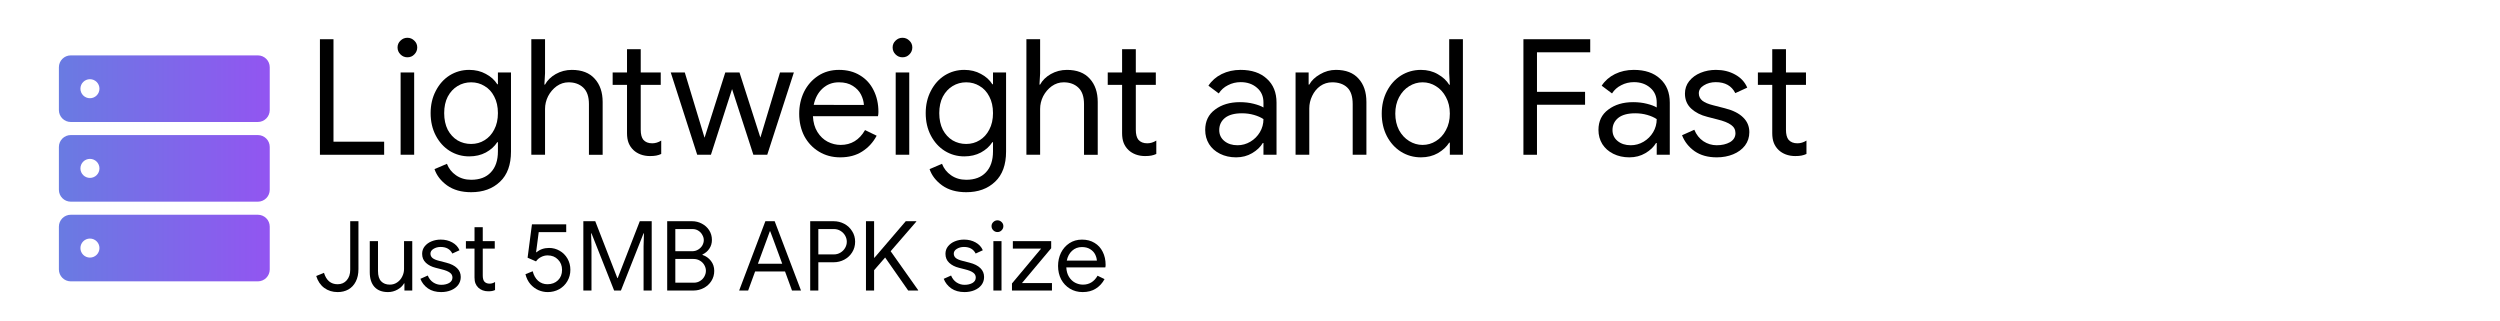
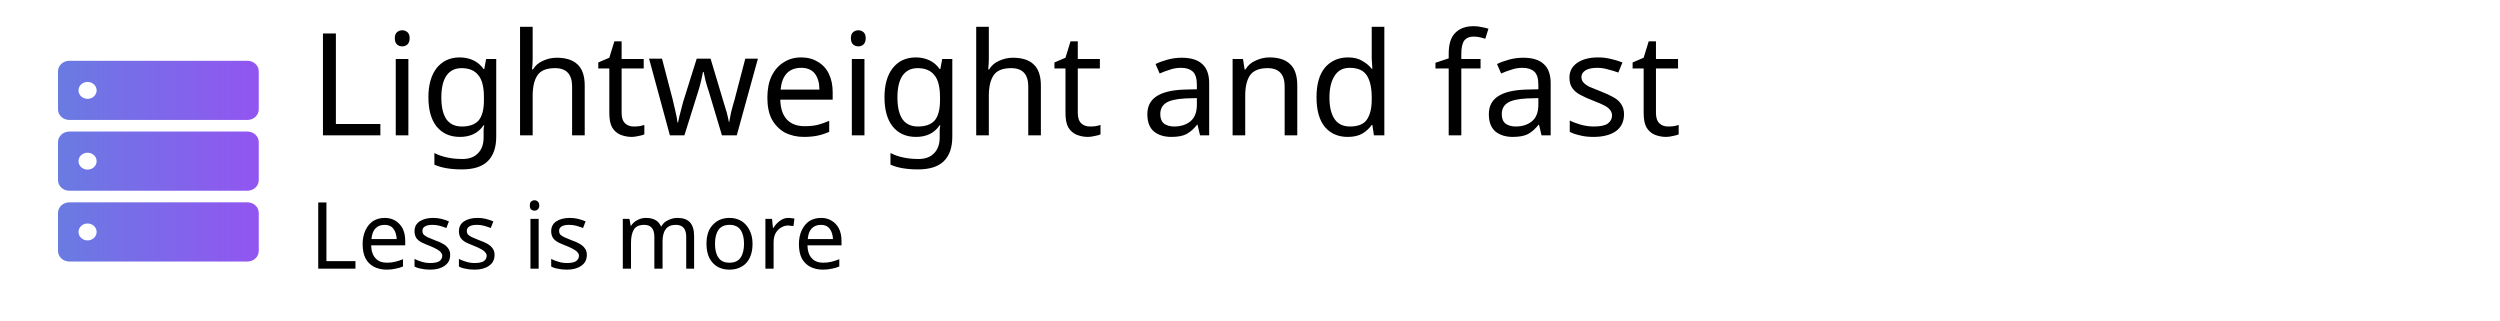
- <svg xmlns="http://www.w3.org/2000/svg" xmlns:xlink="http://www.w3.org/1999/xlink" width="468" height="60" viewBox="0 0 123.825 15.875" version="1.1" id="svg9296">
-   <defs id="defs9293">
+ <svg xmlns="http://www.w3.org/2000/svg" xmlns:xlink="http://www.w3.org/1999/xlink" width="468" height="60" viewBox="0 0 123.825 15.875" version="1.1" id="svg5">
+   <defs id="defs2">
    <linearGradient xlink:href="#linearGradient7989" id="linearGradient7991" x1="31.8" y1="474.9" x2="918" y2="474.9" gradientUnits="userSpaceOnUse" />
    <linearGradient id="linearGradient7989">
      <stop style="stop-color:#697be2;stop-opacity:1;" offset="0" id="stop7985" />
      <stop style="stop-color:#9255f1;stop-opacity:1;" offset="1" id="stop7987" />
    </linearGradient>
-     <linearGradient xlink:href="#linearGradient7989" id="linearGradient22689" gradientUnits="userSpaceOnUse" x1="31.8" y1="474.9" x2="918" y2="474.9" />
-     <linearGradient xlink:href="#linearGradient7989" id="linearGradient22691" gradientUnits="userSpaceOnUse" x1="31.8" y1="474.9" x2="918" y2="474.9" />
-     <linearGradient xlink:href="#linearGradient7989" id="linearGradient22693" gradientUnits="userSpaceOnUse" x1="31.8" y1="474.9" x2="918" y2="474.9" />
-     <linearGradient xlink:href="#linearGradient7989" id="linearGradient22695" gradientUnits="userSpaceOnUse" x1="31.8" y1="474.9" x2="918" y2="474.9" />
-     <linearGradient xlink:href="#linearGradient7989" id="linearGradient22697" gradientUnits="userSpaceOnUse" x1="31.8" y1="474.9" x2="918" y2="474.9" />
-     <linearGradient xlink:href="#linearGradient7989" id="linearGradient22699" gradientUnits="userSpaceOnUse" x1="31.8" y1="474.9" x2="918" y2="474.9" />
-     <linearGradient xlink:href="#linearGradient7989" id="linearGradient22701" gradientUnits="userSpaceOnUse" x1="31.8" y1="474.9" x2="918" y2="474.9" />
-     <linearGradient xlink:href="#linearGradient7989" id="linearGradient22703" gradientUnits="userSpaceOnUse" x1="31.8" y1="474.9" x2="918" y2="474.9" />
-     <linearGradient xlink:href="#linearGradient7989" id="linearGradient22705" gradientUnits="userSpaceOnUse" x1="31.8" y1="474.9" x2="918" y2="474.9" />
-     <linearGradient xlink:href="#linearGradient7989" id="linearGradient22707" gradientUnits="userSpaceOnUse" x1="31.8" y1="474.9" x2="918" y2="474.9" />
-     <linearGradient xlink:href="#linearGradient7989" id="linearGradient22709" gradientUnits="userSpaceOnUse" x1="31.8" y1="474.9" x2="918" y2="474.9" />
-     <linearGradient xlink:href="#linearGradient7989" id="linearGradient22711" gradientUnits="userSpaceOnUse" x1="31.8" y1="474.9" x2="918" y2="474.9" />
-     <linearGradient xlink:href="#linearGradient7989" id="linearGradient22713" gradientUnits="userSpaceOnUse" x1="31.8" y1="474.9" x2="918" y2="474.9" />
-     <linearGradient xlink:href="#linearGradient7989" id="linearGradient22715" gradientUnits="userSpaceOnUse" x1="31.8" y1="474.9" x2="918" y2="474.9" />
-     <linearGradient xlink:href="#linearGradient7989" id="linearGradient22717" gradientUnits="userSpaceOnUse" x1="31.8" y1="474.9" x2="918" y2="474.9" />
-     <linearGradient xlink:href="#linearGradient7989" id="linearGradient22719" gradientUnits="userSpaceOnUse" x1="31.8" y1="474.9" x2="918" y2="474.9" />
-     <linearGradient xlink:href="#linearGradient7989" id="linearGradient22721" gradientUnits="userSpaceOnUse" x1="31.8" y1="474.9" x2="918" y2="474.9" />
-     <linearGradient xlink:href="#linearGradient7989" id="linearGradient22723" gradientUnits="userSpaceOnUse" x1="31.8" y1="474.9" x2="918" y2="474.9" />
-     <linearGradient xlink:href="#linearGradient7989" id="linearGradient22725" gradientUnits="userSpaceOnUse" x1="31.8" y1="474.9" x2="918" y2="474.9" />
-     <linearGradient xlink:href="#linearGradient7989" id="linearGradient22727" gradientUnits="userSpaceOnUse" x1="31.8" y1="474.9" x2="918" y2="474.9" />
+     <linearGradient xlink:href="#linearGradient7989" id="linearGradient17891" gradientUnits="userSpaceOnUse" x1="31.8" y1="474.9" x2="918" y2="474.9" />
+     <linearGradient xlink:href="#linearGradient7989" id="linearGradient17893" gradientUnits="userSpaceOnUse" x1="31.8" y1="474.9" x2="918" y2="474.9" />
+     <linearGradient xlink:href="#linearGradient7989" id="linearGradient17895" gradientUnits="userSpaceOnUse" x1="31.8" y1="474.9" x2="918" y2="474.9" />
+     <linearGradient xlink:href="#linearGradient7989" id="linearGradient17897" gradientUnits="userSpaceOnUse" x1="31.8" y1="474.9" x2="918" y2="474.9" />
+     <linearGradient xlink:href="#linearGradient7989" id="linearGradient17899" gradientUnits="userSpaceOnUse" x1="31.8" y1="474.9" x2="918" y2="474.9" />
+     <linearGradient xlink:href="#linearGradient7989" id="linearGradient17901" gradientUnits="userSpaceOnUse" x1="31.8" y1="474.9" x2="918" y2="474.9" />
+     <linearGradient xlink:href="#linearGradient7989" id="linearGradient17903" gradientUnits="userSpaceOnUse" x1="31.8" y1="474.9" x2="918" y2="474.9" />
+     <linearGradient xlink:href="#linearGradient7989" id="linearGradient17905" gradientUnits="userSpaceOnUse" x1="31.8" y1="474.9" x2="918" y2="474.9" />
+     <linearGradient xlink:href="#linearGradient7989" id="linearGradient17907" gradientUnits="userSpaceOnUse" x1="31.8" y1="474.9" x2="918" y2="474.9" />
+     <linearGradient xlink:href="#linearGradient7989" id="linearGradient17909" gradientUnits="userSpaceOnUse" x1="31.8" y1="474.9" x2="918" y2="474.9" />
+     <linearGradient xlink:href="#linearGradient7989" id="linearGradient17911" gradientUnits="userSpaceOnUse" x1="31.8" y1="474.9" x2="918" y2="474.9" />
+     <linearGradient xlink:href="#linearGradient7989" id="linearGradient17913" gradientUnits="userSpaceOnUse" x1="31.8" y1="474.9" x2="918" y2="474.9" />
+     <linearGradient xlink:href="#linearGradient7989" id="linearGradient17915" gradientUnits="userSpaceOnUse" x1="31.8" y1="474.9" x2="918" y2="474.9" />
+     <linearGradient xlink:href="#linearGradient7989" id="linearGradient17917" gradientUnits="userSpaceOnUse" x1="31.8" y1="474.9" x2="918" y2="474.9" />
+     <linearGradient xlink:href="#linearGradient7989" id="linearGradient17919" gradientUnits="userSpaceOnUse" x1="31.8" y1="474.9" x2="918" y2="474.9" />
+     <linearGradient xlink:href="#linearGradient7989" id="linearGradient17921" gradientUnits="userSpaceOnUse" x1="31.8" y1="474.9" x2="918" y2="474.9" />
+     <linearGradient xlink:href="#linearGradient7989" id="linearGradient17923" gradientUnits="userSpaceOnUse" x1="31.8" y1="474.9" x2="918" y2="474.9" />
+     <linearGradient xlink:href="#linearGradient7989" id="linearGradient17925" gradientUnits="userSpaceOnUse" x1="31.8" y1="474.9" x2="918" y2="474.9" />
+     <linearGradient xlink:href="#linearGradient7989" id="linearGradient17927" gradientUnits="userSpaceOnUse" x1="31.8" y1="474.9" x2="918" y2="474.9" />
+     <linearGradient xlink:href="#linearGradient7989" id="linearGradient17929" gradientUnits="userSpaceOnUse" x1="31.8" y1="474.9" x2="918" y2="474.9" />
  </defs>
  <g id="layer1">
-     <g id="g25904" transform="matrix(0.01178418,0,0,0.01178418,2.542237,2.742963)" style="fill:url(#linearGradient7991);fill-opacity:1">
-       <g id="g25847" style="fill:url(#linearGradient22697);fill-opacity:1">
-         <g id="g25845" style="fill:url(#linearGradient22695);fill-opacity:1">
-           <path d="M 81.8,949.8 H 868 c 27.602,0 50,-22.4 50,-50 v -180 c 0,-27.6 -22.398,-50 -50,-50 H 81.8 c -27.6,0 -50,22.4 -50,50 v 180 c 0,27.599 22.4,50 50,50 z m 80.5,-179.901 c 22.1,0 40,17.9 40,40 0,22.101 -17.9,40 -40,40 -22.1,0 -40,-17.899 -40,-40 0,-22.099 17.9,-40 40,-40 z" id="path25839" style="fill:url(#linearGradient22689);fill-opacity:1" />
-           <path d="M 81.8,614.899 H 868 c 27.602,0 50,-22.399 50,-50 v -180 c 0,-27.6 -22.398,-50 -50,-50 H 81.8 c -27.6,0 -50,22.4 -50,50 v 180 c 0,27.601 22.4,50 50,50 z M 162.3,435 c 22.1,0 40,17.899 40,40 0,22.1 -17.9,40 -40,40 -22.1,0 -40,-17.9 -40,-40 0,-22.101 17.9,-40 40,-40 z" id="path25841" style="fill:url(#linearGradient22691);fill-opacity:1" />
-           <path d="M 81.8,280 H 868 c 27.602,0 50,-22.4 50,-50 V 50 C 918,22.4 895.602,0 868,0 H 81.8 c -27.6,0 -50,22.4 -50,50 v 180 c 0,27.6 22.4,50 50,50 z m 80.5,-179.9 c 22.1,0 40,17.9 40,40 0,22.1 -17.9,40 -40,40 -22.1,0 -40,-17.9 -40,-40 0,-22.1 17.9,-40 40,-40 z" id="path25843" style="fill:url(#linearGradient22693);fill-opacity:1" />
+     <text xml:space="preserve" style="font-size:4.586px;font-family:'Google Sans';-inkscape-font-specification:'Google Sans';fill:#000000;stroke:#000000;stroke-width:0;stroke-linecap:square" x="15.31" y="6.704" id="text1058">
+       <tspan style="font-size:7.056px;fill:#000000;stroke-width:0" x="15.31" y="6.704" id="tspan1060">Lightweight and fast</tspan>
+       <tspan style="font-size:4.586px;fill:#000000;stroke-width:0" x="15.31" y="13.31" id="tspan1114">Less is more</tspan>
+     </text>
+     <g id="g25904" transform="matrix(0.01121981,0,0,0.01046852,2.51621,3.01)" style="fill:url(#linearGradient7991);fill-opacity:1">
+       <g id="g25847" style="fill:url(#linearGradient17899);fill-opacity:1">
+         <g id="g25845" style="fill:url(#linearGradient17897);fill-opacity:1">
+           <path d="M 81.8,949.8 H 868 c 27.602,0 50,-22.4 50,-50 v -180 c 0,-27.6 -22.398,-50 -50,-50 H 81.8 c -27.6,0 -50,22.4 -50,50 v 180 c 0,27.599 22.4,50 50,50 z m 80.5,-179.901 c 22.1,0 40,17.9 40,40 0,22.101 -17.9,40 -40,40 -22.1,0 -40,-17.899 -40,-40 0,-22.099 17.9,-40 40,-40 z" id="path25839" style="fill:url(#linearGradient17891);fill-opacity:1" />
+           <path d="M 81.8,614.899 H 868 c 27.602,0 50,-22.399 50,-50 v -180 c 0,-27.6 -22.398,-50 -50,-50 H 81.8 c -27.6,0 -50,22.4 -50,50 v 180 c 0,27.601 22.4,50 50,50 z M 162.3,435 c 22.1,0 40,17.899 40,40 0,22.1 -17.9,40 -40,40 -22.1,0 -40,-17.9 -40,-40 0,-22.101 17.9,-40 40,-40 z" id="path25841" style="fill:url(#linearGradient17893);fill-opacity:1" />
+           <path d="M 81.8,280 H 868 c 27.602,0 50,-22.4 50,-50 V 50 C 918,22.4 895.602,0 868,0 H 81.8 c -27.6,0 -50,22.4 -50,50 v 180 c 0,27.6 22.4,50 50,50 z m 80.5,-179.9 c 22.1,0 40,17.9 40,40 0,22.1 -17.9,40 -40,40 -22.1,0 -40,-17.9 -40,-40 0,-22.1 17.9,-40 40,-40 z" id="path25843" style="fill:url(#linearGradient17895);fill-opacity:1" />
        </g>
      </g>
-       <g id="g25849" style="fill:url(#linearGradient22699);fill-opacity:1" />
-       <g id="g25851" style="fill:url(#linearGradient22701);fill-opacity:1" />
-       <g id="g25853" style="fill:url(#linearGradient22703);fill-opacity:1" />
-       <g id="g25855" style="fill:url(#linearGradient22705);fill-opacity:1" />
-       <g id="g25857" style="fill:url(#linearGradient22707);fill-opacity:1" />
-       <g id="g25859" style="fill:url(#linearGradient22709);fill-opacity:1" />
-       <g id="g25861" style="fill:url(#linearGradient22711);fill-opacity:1" />
-       <g id="g25863" style="fill:url(#linearGradient22713);fill-opacity:1" />
-       <g id="g25865" style="fill:url(#linearGradient22715);fill-opacity:1" />
-       <g id="g25867" style="fill:url(#linearGradient22717);fill-opacity:1" />
-       <g id="g25869" style="fill:url(#linearGradient22719);fill-opacity:1" />
-       <g id="g25871" style="fill:url(#linearGradient22721);fill-opacity:1" />
-       <g id="g25873" style="fill:url(#linearGradient22723);fill-opacity:1" />
-       <g id="g25875" style="fill:url(#linearGradient22725);fill-opacity:1" />
-       <g id="g25877" style="fill:url(#linearGradient22727);fill-opacity:1" />
-     </g>
-     <g aria-label="Lightweight and Fast  " transform="matrix(0.1198891,0,0,0.1198891,-12.23784,-38.01908)" id="text29271" style="font-size:46.667px;font-family:'Google Sans';-inkscape-font-specification:'Google Sans';white-space:pre;shape-inside:url(#rect29273);fill:#000000;stroke:#000000;stroke-width:0;stroke-linecap:square">
-       <path d="m 234.249,333.324 h 5.6 v 42.333 h 20.933 v 5.4 h -26.533 z" style="font-size:66.667px;fill:#000000" id="path31573" />
-       <path d="m 270.383,340.791 q -1.667,0 -2.867,-1.2 -1.2,-1.2 -1.2,-2.867 0,-1.667 1.2,-2.8 1.2,-1.2 2.867,-1.2 1.667,0 2.867,1.2 1.2,1.133 1.2,2.8 0,1.667 -1.2,2.867 -1.133,1.2 -2.867,1.2 z m -2.8,6.267 h 5.6 v 34 h -5.6 z" style="font-size:66.667px;fill:#000000" id="path31575" />
-       <path d="m 296.716,396.524 q -6,0 -9.933,-2.8 -3.867,-2.8 -5.2,-6.733 l 5.133,-2.2 q 1.133,2.933 3.733,4.733 2.667,1.867 6.267,1.867 5.267,0 8.133,-3.067 2.933,-3.067 2.933,-8.667 v -3.8 h -0.267 q -1.667,2.6 -4.733,4.267 -3,1.6 -6.867,1.6 -4.4,0 -8.067,-2.267 -3.6,-2.267 -5.733,-6.333 -2.133,-4.067 -2.133,-9.267 0,-5.133 2.133,-9.2 2.133,-4.133 5.733,-6.4 3.667,-2.267 8.067,-2.267 3.867,0 6.867,1.667 3.067,1.6 4.733,4.267 h 0.267 v -4.867 h 5.4 v 32.667 q 0,8.2 -4.533,12.467 -4.533,4.333 -11.933,4.333 z m 0,-19.933 q 3.067,0 5.533,-1.533 2.533,-1.533 4,-4.4 1.533,-2.867 1.533,-6.8 0,-4 -1.533,-6.867 -1.467,-2.867 -4,-4.333 -2.467,-1.533 -5.533,-1.533 -3.067,0 -5.6,1.533 -2.533,1.533 -4.067,4.4 -1.467,2.867 -1.467,6.8 0,3.933 1.467,6.867 1.533,2.867 4.067,4.4 2.533,1.467 5.6,1.467 z" style="font-size:66.667px;fill:#000000" id="path31577" />
-       <path d="m 321.583,333.324 h 5.667 v 14.067 l -0.267,4.667 h 0.267 q 1.4,-2.6 4.4,-4.333 3.067,-1.733 6.667,-1.733 6.2,0 9.467,3.667 3.267,3.6 3.267,9.6 v 21.8 h -5.667 V 360.124 q 0,-4.6 -2.333,-6.8 -2.333,-2.2 -6.067,-2.2 -2.667,0 -4.933,1.6 -2.2,1.6 -3.533,4.133 -1.267,2.533 -1.267,5.267 v 18.933 h -5.667 z" style="font-size:66.667px;fill:#000000" id="path31579" />
-       <path d="m 370.583,381.591 q -2.067,0 -3.867,-0.667 -1.733,-0.667 -2.933,-1.8 -1.333,-1.267 -2,-2.933 -0.667,-1.667 -0.667,-4.067 v -19.933 h -5.933 v -5.133 h 5.933 v -9.6 h 5.667 v 9.6 h 8.267 v 5.133 h -8.267 v 18.533 q 0,2.8 1.067,4.133 1.267,1.467 3.667,1.467 1.933,0 3.733,-1.133 v 5.533 q -1,0.467 -2.067,0.667 -1,0.2 -2.6,0.2 z" style="font-size:66.667px;fill:#000000" id="path31581" />
-       <path d="m 379.183,347.057 h 5.8 l 8.133,26.867 h 0.067 l 8.533,-26.867 h 5.867 l 8.6,26.8 h 0.067 l 8.067,-26.8 h 5.733 l -11,34 h -5.733 l -8.8,-27.133 -8.733,27.133 h -5.667 z" style="font-size:66.667px;fill:#000000" id="path31583" />
-       <path d="m 449.183,382.124 q -4.867,0 -8.733,-2.333 -3.867,-2.333 -6.067,-6.4 -2.133,-4.133 -2.133,-9.267 0,-4.933 2,-9.067 2.067,-4.133 5.8,-6.6 3.733,-2.467 8.667,-2.467 5,0 8.667,2.267 3.667,2.2 5.6,6.133 2,3.933 2,9 0,1 -0.2,1.733 h -26.867 q 0.2,3.867 1.867,6.533 1.667,2.667 4.2,4 2.6,1.333 5.4,1.333 6.533,0 10.067,-6.133 l 4.8,2.333 q -2.2,4.133 -6,6.533 -3.733,2.4 -9.067,2.4 z m 9.8,-21.667 q -0.133,-2.133 -1.2,-4.267 -1.067,-2.133 -3.4,-3.6 -2.267,-1.467 -5.733,-1.467 -4,0 -6.8,2.6 -2.733,2.533 -3.6,6.733 z" style="font-size:66.667px;fill:#000000" id="path31585" />
-       <path d="m 474.916,340.791 q -1.667,0 -2.867,-1.2 -1.2,-1.2 -1.2,-2.867 0,-1.667 1.2,-2.8 1.2,-1.2 2.867,-1.2 1.667,0 2.867,1.2 1.2,1.133 1.2,2.8 0,1.667 -1.2,2.867 -1.133,1.2 -2.867,1.2 z m -2.8,6.267 h 5.6 v 34 h -5.6 z" style="font-size:66.667px;fill:#000000" id="path31587" />
-       <path d="m 501.25,396.524 q -6,0 -9.933,-2.8 -3.867,-2.8 -5.2,-6.733 l 5.133,-2.2 q 1.133,2.933 3.733,4.733 2.667,1.867 6.267,1.867 5.267,0 8.133,-3.067 2.933,-3.067 2.933,-8.667 v -3.8 h -0.267 q -1.667,2.6 -4.733,4.267 -3,1.6 -6.867,1.6 -4.4,0 -8.067,-2.267 -3.6,-2.267 -5.733,-6.333 -2.133,-4.067 -2.133,-9.267 0,-5.133 2.133,-9.2 2.133,-4.133 5.733,-6.4 3.667,-2.267 8.067,-2.267 3.867,0 6.867,1.667 3.067,1.6 4.733,4.267 h 0.267 v -4.867 h 5.4 v 32.667 q 0,8.2 -4.533,12.467 -4.533,4.333 -11.933,4.333 z m 0,-19.933 q 3.067,0 5.533,-1.533 2.533,-1.533 4,-4.4 1.533,-2.867 1.533,-6.8 0,-4 -1.533,-6.867 -1.467,-2.867 -4,-4.333 -2.467,-1.533 -5.533,-1.533 -3.067,0 -5.6,1.533 -2.533,1.533 -4.067,4.4 -1.467,2.867 -1.467,6.8 0,3.933 1.467,6.867 1.533,2.867 4.067,4.4 2.533,1.467 5.6,1.467 z" style="font-size:66.667px;fill:#000000" id="path31589" />
-       <path d="m 526.116,333.324 h 5.667 v 14.067 l -0.267,4.667 h 0.267 q 1.4,-2.6 4.4,-4.333 3.067,-1.733 6.667,-1.733 6.2,0 9.467,3.667 3.267,3.6 3.267,9.6 v 21.8 h -5.667 V 360.124 q 0,-4.6 -2.333,-6.8 -2.333,-2.2 -6.067,-2.2 -2.667,0 -4.933,1.6 -2.2,1.6 -3.533,4.133 -1.267,2.533 -1.267,5.267 v 18.933 h -5.667 z" style="font-size:66.667px;fill:#000000" id="path31591" />
-       <path d="m 575.116,381.591 q -2.067,0 -3.867,-0.667 -1.733,-0.667 -2.933,-1.8 -1.333,-1.267 -2,-2.933 -0.667,-1.667 -0.667,-4.067 v -19.933 h -5.933 v -5.133 h 5.933 v -9.6 h 5.667 v 9.6 h 8.267 v 5.133 h -8.267 v 18.533 q 0,2.8 1.067,4.133 1.267,1.467 3.667,1.467 1.933,0 3.733,-1.133 v 5.533 q -1,0.467 -2.067,0.667 -1,0.2 -2.6,0.2 z" style="font-size:66.667px;fill:#000000" id="path31593" />
-       <path d="m 612.783,382.124 q -3.733,0 -6.667,-1.467 -2.933,-1.467 -4.533,-4 -1.6,-2.6 -1.6,-5.867 0,-5.4 4.067,-8.4 4.067,-3.067 10.267,-3.067 3.067,0 5.667,0.667 2.667,0.667 4.067,1.533 v -2.067 q 0,-3.8 -2.667,-6.067 -2.667,-2.333 -6.733,-2.333 -2.867,0 -5.267,1.267 -2.4,1.2 -3.8,3.4 l -4.267,-3.2 q 2,-3.067 5.467,-4.8 3.533,-1.733 7.8,-1.733 6.933,0 10.867,3.667 4,3.6 4,9.867 v 21.533 h -5.4 v -4.867 h -0.267 q -1.467,2.467 -4.4,4.2 -2.933,1.733 -6.6,1.733 z m 0.533,-5 q 2.867,0 5.333,-1.467 2.467,-1.467 3.933,-3.933 1.467,-2.467 1.467,-5.4 -1.6,-1.067 -3.933,-1.733 -2.333,-0.667 -4.933,-0.667 -4.667,0 -7.067,1.933 -2.333,1.933 -2.333,5 0,2.8 2.133,4.533 2.133,1.733 5.4,1.733 z" style="font-size:66.667px;fill:#000000" id="path31595" />
-       <path d="m 637.316,347.057 h 5.4 v 5 h 0.267 q 1.4,-2.533 4.467,-4.267 3.067,-1.8 6.533,-1.8 6.133,0 9.333,3.6 3.267,3.533 3.267,9.667 v 21.8 h -5.667 V 360.124 q 0,-4.733 -2.267,-6.867 -2.267,-2.133 -6.2,-2.133 -2.733,0 -4.933,1.533 -2.133,1.533 -3.333,4.067 -1.2,2.467 -1.2,5.2 v 19.133 h -5.667 z" style="font-size:66.667px;fill:#000000" id="path31597" />
-       <path d="m 689.116,382.124 q -4.533,0 -8.267,-2.333 -3.667,-2.333 -5.8,-6.4 -2.133,-4.133 -2.133,-9.333 0,-5.133 2.133,-9.267 2.133,-4.133 5.8,-6.467 3.733,-2.333 8.267,-2.333 3.933,0 7,1.8 3.067,1.733 4.667,4.333 h 0.267 l -0.267,-4.733 v -14.067 h 5.667 v 47.733 h -5.4 v -5 h -0.267 q -1.6,2.533 -4.667,4.333 -3.067,1.733 -7,1.733 z m 0.667,-5.133 q 3,0 5.533,-1.6 2.6,-1.6 4.133,-4.533 1.6,-2.933 1.6,-6.8 0,-3.867 -1.6,-6.8 -1.533,-2.933 -4.133,-4.533 -2.533,-1.6 -5.533,-1.6 -2.933,0 -5.533,1.6 -2.6,1.6 -4.2,4.6 -1.533,2.933 -1.533,6.733 0,3.8 1.533,6.8 1.6,2.933 4.2,4.533 2.6,1.6 5.533,1.6 z" style="font-size:66.667px;fill:#000000" id="path31599" />
-       <path d="m 731.45,333.324 h 27.6 v 5.4 h -22 v 16.333 h 19.867 v 5.333 h -19.867 v 20.667 h -5.6 z" style="font-size:66.667px;fill:#000000" id="path31601" />
-       <path d="m 775.25,382.124 q -3.733,0 -6.667,-1.467 -2.933,-1.467 -4.533,-4 -1.6,-2.6 -1.6,-5.867 0,-5.4 4.067,-8.4 4.067,-3.067 10.267,-3.067 3.067,0 5.667,0.667 2.667,0.667 4.067,1.533 v -2.067 q 0,-3.8 -2.667,-6.067 -2.667,-2.333 -6.733,-2.333 -2.867,0 -5.267,1.267 -2.4,1.2 -3.8,3.4 l -4.267,-3.2 q 2,-3.067 5.467,-4.8 3.533,-1.733 7.8,-1.733 6.933,0 10.867,3.667 4,3.6 4,9.867 v 21.533 h -5.4 v -4.867 h -0.267 q -1.467,2.467 -4.4,4.2 -2.933,1.733 -6.6,1.733 z m 0.533,-5 q 2.867,0 5.333,-1.467 2.467,-1.467 3.933,-3.933 1.467,-2.467 1.467,-5.4 -1.6,-1.067 -3.933,-1.733 -2.333,-0.667 -4.933,-0.667 -4.667,0 -7.067,1.933 -2.333,1.933 -2.333,5 0,2.8 2.133,4.533 2.133,1.733 5.4,1.733 z" style="font-size:66.667px;fill:#000000" id="path31603" />
-       <path d="m 811.316,382.124 q -5.467,0 -9.133,-2.533 -3.667,-2.6 -5.2,-6.6 l 5.067,-2.267 q 1.267,3.067 3.733,4.733 2.533,1.667 5.533,1.667 3.2,0 5.467,-1.267 2.267,-1.333 2.267,-3.733 0,-2.133 -1.8,-3.4 -1.8,-1.333 -5.667,-2.267 l -4.133,-1.067 q -4.067,-1 -6.667,-3.4 -2.6,-2.4 -2.6,-6.2 0,-2.933 1.733,-5.133 1.8,-2.267 4.733,-3.467 2.933,-1.2 6.333,-1.2 4.467,0 7.933,1.933 3.533,1.933 5,5.4 l -4.933,2.267 q -2.267,-4.533 -8.067,-4.533 -2.8,0 -4.933,1.333 -2.067,1.267 -2.067,3.267 0,1.867 1.467,3.067 1.467,1.133 4.4,1.867 l 4.933,1.267 q 5,1.267 7.533,3.8 2.533,2.467 2.533,6.067 0,3.133 -1.8,5.533 -1.8,2.333 -4.867,3.6 -3.067,1.267 -6.8,1.267 z" style="font-size:66.667px;fill:#000000" id="path31605" />
-       <path d="m 843.716,381.591 q -2.067,0 -3.867,-0.667 -1.733,-0.667 -2.933,-1.8 -1.333,-1.267 -2,-2.933 -0.667,-1.667 -0.667,-4.067 v -19.933 h -5.933 v -5.133 h 5.933 v -9.6 h 5.667 v 9.6 h 8.267 v 5.133 h -8.267 v 18.533 q 0,2.8 1.067,4.133 1.267,1.467 3.667,1.467 1.933,0 3.733,-1.133 v 5.533 q -1,0.467 -2.067,0.667 -1,0.2 -2.6,0.2 z" style="font-size:66.667px;fill:#000000" id="path31607" />
-     </g>
-     <g aria-label="Just 5MB APK size" id="text31461" style="font-size:10.583px;font-family:'Google Sans';-inkscape-font-specification:'Google Sans';fill:#000000;stroke:#000000;stroke-width:0;stroke-linecap:square" transform="matrix(0.4531241,0,0,0.4531241,-8.269945,-70.25825)">
-       <path d="m 55.155,186.98 q -0.836,0 -1.46,-0.455 -0.624,-0.466 -0.878,-1.302 l 0.847,-0.349 q 0.381,1.249 1.492,1.249 0.624,0 0.995,-0.434 0.381,-0.434 0.381,-1.143 v -5.313 h 0.9 v 5.239 q 0,0.794 -0.296,1.365 -0.286,0.561 -0.804,0.857 -0.508,0.286 -1.175,0.286 z" id="path31463" style="fill:#000000" />
-       <path d="m 60.669,186.98 q -0.974,0 -1.492,-0.572 -0.508,-0.572 -0.508,-1.598 v -3.397 h 0.9 v 3.26 q 0,0.773 0.349,1.132 0.349,0.36 0.942,0.36 0.455,0 0.804,-0.243 0.36,-0.243 0.55,-0.635 0.201,-0.392 0.201,-0.826 v -3.048 h 0.9 v 5.397 h -0.857 v -0.783 h -0.042 q -0.222,0.402 -0.709,0.677 -0.487,0.275 -1.037,0.275 z" id="path31465" style="fill:#000000" />
-       <path d="m 66.479,186.98 q -0.868,0 -1.45,-0.402 -0.582,-0.413 -0.825,-1.048 l 0.804,-0.36 q 0.201,0.487 0.593,0.751 0.402,0.265 0.878,0.265 0.508,0 0.868,-0.201 0.36,-0.212 0.36,-0.593 0,-0.339 -0.286,-0.54 -0.286,-0.212 -0.9,-0.36 l -0.656,-0.169 q -0.646,-0.159 -1.058,-0.54 -0.413,-0.381 -0.413,-0.984 0,-0.466 0.275,-0.815 0.286,-0.36 0.751,-0.55 0.466,-0.191 1.005,-0.191 0.709,0 1.259,0.307 0.561,0.307 0.794,0.857 l -0.783,0.36 q -0.36,-0.72 -1.281,-0.72 -0.444,0 -0.783,0.212 -0.328,0.201 -0.328,0.519 0,0.296 0.233,0.487 0.233,0.18 0.698,0.296 l 0.783,0.201 q 0.794,0.201 1.196,0.603 0.402,0.392 0.402,0.963 0,0.497 -0.286,0.878 -0.286,0.37 -0.773,0.572 -0.487,0.201 -1.079,0.201 z" id="path31467" style="fill:#000000" />
-       <path d="m 71.622,186.895 q -0.328,0 -0.614,-0.106 -0.275,-0.106 -0.466,-0.286 -0.212,-0.201 -0.317,-0.466 -0.106,-0.265 -0.106,-0.646 v -3.164 H 69.178 v -0.815 h 0.942 v -1.524 h 0.9 v 1.524 h 1.312 v 0.815 h -1.312 v 2.942 q 0,0.445 0.169,0.656 0.201,0.233 0.582,0.233 0.307,0 0.593,-0.18 v 0.878 q -0.159,0.074 -0.328,0.106 -0.159,0.032 -0.413,0.032 z" id="path31469" style="fill:#000000" />
-       <path d="m 78.11,186.98 q -0.508,0 -1.005,-0.212 -0.497,-0.222 -0.878,-0.656 -0.381,-0.445 -0.54,-1.09 l 0.794,-0.318 q 0.159,0.646 0.582,1.037 0.434,0.381 1.027,0.381 0.709,0 1.154,-0.434 0.444,-0.434 0.444,-1.132 0,-0.688 -0.444,-1.132 -0.434,-0.455 -1.132,-0.455 -0.381,0 -0.72,0.18 -0.339,0.169 -0.55,0.476 l -0.921,-0.402 0.476,-3.651 h 3.746 v 0.857 h -3.006 l -0.286,2.191 0.042,0.011 q 0.561,-0.476 1.376,-0.476 0.624,0 1.154,0.307 0.54,0.307 0.857,0.857 0.317,0.55 0.317,1.228 0,0.677 -0.328,1.238 -0.317,0.55 -0.889,0.878 -0.571,0.318 -1.27,0.318 z" id="path31471" style="fill:#000000" />
-       <path d="m 82.015,179.233 h 1.302 l 2.413,6.212 h 0.042 l 2.413,-6.212 h 1.302 v 7.578 h -0.889 v -4.815 l 0.042,-1.439 h -0.042 l -2.476,6.255 h -0.741 l -2.476,-6.255 h -0.042 l 0.042,1.439 v 4.815 h -0.889 z" id="path31473" style="fill:#000000" />
-       <path d="m 91.18,179.233 h 2.72 q 0.571,0 1.069,0.265 0.508,0.265 0.804,0.73 0.296,0.466 0.296,1.048 0,0.55 -0.286,0.963 -0.275,0.413 -0.751,0.635 v 0.042 q 0.571,0.191 0.931,0.656 0.36,0.466 0.36,1.09 0,0.614 -0.317,1.111 -0.307,0.487 -0.836,0.762 -0.519,0.275 -1.122,0.275 h -2.868 z m 2.72,3.281 q 0.381,0 0.667,-0.18 0.296,-0.18 0.455,-0.455 0.159,-0.286 0.159,-0.582 0,-0.286 -0.159,-0.561 -0.148,-0.286 -0.434,-0.466 -0.275,-0.18 -0.646,-0.18 h -1.873 v 2.424 z m 0.201,3.44 q 0.381,0 0.677,-0.191 0.307,-0.191 0.466,-0.487 0.169,-0.307 0.169,-0.624 0,-0.318 -0.169,-0.614 -0.169,-0.307 -0.476,-0.487 -0.307,-0.191 -0.709,-0.191 h -1.99 v 2.593 z" id="path31475" style="fill:#000000" />
-       <path d="m 101.912,179.233 h 1.016 l 2.879,7.578 h -0.984 l -0.762,-2.085 h -3.27 l -0.762,2.085 h -0.984 z m 1.841,4.646 -1.005,-2.73 -0.307,-0.815 h -0.042 l -0.296,0.815 -1.005,2.73 z" id="path31477" style="fill:#000000" />
-       <path d="m 106.812,179.233 h 2.551 q 0.635,0 1.175,0.286 0.54,0.286 0.857,0.804 0.328,0.508 0.328,1.154 0,0.646 -0.328,1.164 -0.318,0.508 -0.857,0.794 -0.54,0.286 -1.175,0.286 h -1.662 v 3.09 h -0.889 z m 2.572,3.63 q 0.423,0 0.741,-0.201 0.328,-0.201 0.508,-0.519 0.18,-0.318 0.18,-0.667 0,-0.349 -0.18,-0.667 -0.18,-0.318 -0.508,-0.519 -0.318,-0.201 -0.741,-0.201 h -1.683 v 2.773 z" id="path31479" style="fill:#000000" />
-       <path d="m 112.908,179.233 h 0.889 v 3.99 h 0.042 l 3.418,-3.99 h 1.154 v 0.042 l -2.805,3.238 3.006,4.254 v 0.042 H 117.522 l -2.519,-3.609 -1.206,1.386 v 2.223 h -0.889 z" id="path31481" style="fill:#000000" />
-       <path d="m 123.682,186.98 q -0.868,0 -1.45,-0.402 -0.582,-0.413 -0.825,-1.048 l 0.804,-0.36 q 0.201,0.487 0.593,0.751 0.402,0.265 0.878,0.265 0.508,0 0.868,-0.201 0.36,-0.212 0.36,-0.593 0,-0.339 -0.286,-0.54 -0.286,-0.212 -0.9,-0.36 l -0.656,-0.169 q -0.646,-0.159 -1.058,-0.54 -0.413,-0.381 -0.413,-0.984 0,-0.466 0.275,-0.815 0.286,-0.36 0.751,-0.55 0.466,-0.191 1.005,-0.191 0.709,0 1.259,0.307 0.561,0.307 0.794,0.857 l -0.783,0.36 q -0.36,-0.72 -1.281,-0.72 -0.444,0 -0.783,0.212 -0.328,0.201 -0.328,0.519 0,0.296 0.233,0.487 0.233,0.18 0.699,0.296 l 0.783,0.201 q 0.794,0.201 1.196,0.603 0.402,0.392 0.402,0.963 0,0.497 -0.286,0.878 -0.286,0.37 -0.773,0.572 -0.487,0.201 -1.079,0.201 z" id="path31483" style="fill:#000000" />
-       <path d="m 127.28,180.418 q -0.265,0 -0.455,-0.191 -0.191,-0.191 -0.191,-0.455 0,-0.265 0.191,-0.445 0.191,-0.191 0.455,-0.191 0.265,0 0.455,0.191 0.191,0.18 0.191,0.445 0,0.265 -0.191,0.455 -0.18,0.191 -0.455,0.191 z m -0.445,0.995 h 0.889 v 5.397 h -0.889 z" id="path31485" style="fill:#000000" />
-       <path d="m 128.867,186.038 3.186,-3.81 h -3.09 v -0.815 h 4.191 v 0.773 l -3.196,3.81 h 3.281 v 0.815 h -4.371 z" id="path31487" style="fill:#000000" />
-       <path d="m 136.593,186.98 q -0.773,0 -1.386,-0.37 -0.614,-0.37 -0.963,-1.016 -0.339,-0.656 -0.339,-1.471 0,-0.783 0.318,-1.439 0.328,-0.656 0.921,-1.048 0.593,-0.392 1.376,-0.392 0.794,0 1.376,0.36 0.582,0.349 0.889,0.974 0.318,0.624 0.318,1.429 0,0.159 -0.032,0.275 h -4.265 q 0.032,0.614 0.296,1.037 0.265,0.423 0.667,0.635 0.413,0.212 0.857,0.212 1.037,0 1.598,-0.974 l 0.762,0.37 q -0.349,0.656 -0.953,1.037 -0.593,0.381 -1.439,0.381 z m 1.556,-3.44 q -0.021,-0.339 -0.19,-0.677 -0.169,-0.339 -0.54,-0.572 -0.36,-0.233 -0.91,-0.233 -0.635,0 -1.079,0.413 -0.434,0.402 -0.572,1.069 z" id="path31489" style="fill:#000000" />
+       <g id="g25849" style="fill:url(#linearGradient17901);fill-opacity:1">
+ </g>
+       <g id="g25851" style="fill:url(#linearGradient17903);fill-opacity:1">
+ </g>
+       <g id="g25853" style="fill:url(#linearGradient17905);fill-opacity:1">
+ </g>
+       <g id="g25855" style="fill:url(#linearGradient17907);fill-opacity:1">
+ </g>
+       <g id="g25857" style="fill:url(#linearGradient17909);fill-opacity:1">
+ </g>
+       <g id="g25859" style="fill:url(#linearGradient17911);fill-opacity:1">
+ </g>
+       <g id="g25861" style="fill:url(#linearGradient17913);fill-opacity:1">
+ </g>
+       <g id="g25863" style="fill:url(#linearGradient17915);fill-opacity:1">
+ </g>
+       <g id="g25865" style="fill:url(#linearGradient17917);fill-opacity:1">
+ </g>
+       <g id="g25867" style="fill:url(#linearGradient17919);fill-opacity:1">
+ </g>
+       <g id="g25869" style="fill:url(#linearGradient17921);fill-opacity:1">
+ </g>
+       <g id="g25871" style="fill:url(#linearGradient17923);fill-opacity:1">
+ </g>
+       <g id="g25873" style="fill:url(#linearGradient17925);fill-opacity:1">
+ </g>
+       <g id="g25875" style="fill:url(#linearGradient17927);fill-opacity:1">
+ </g>
+       <g id="g25877" style="fill:url(#linearGradient17929);fill-opacity:1">
+ </g>
    </g>
  </g>
</svg>
